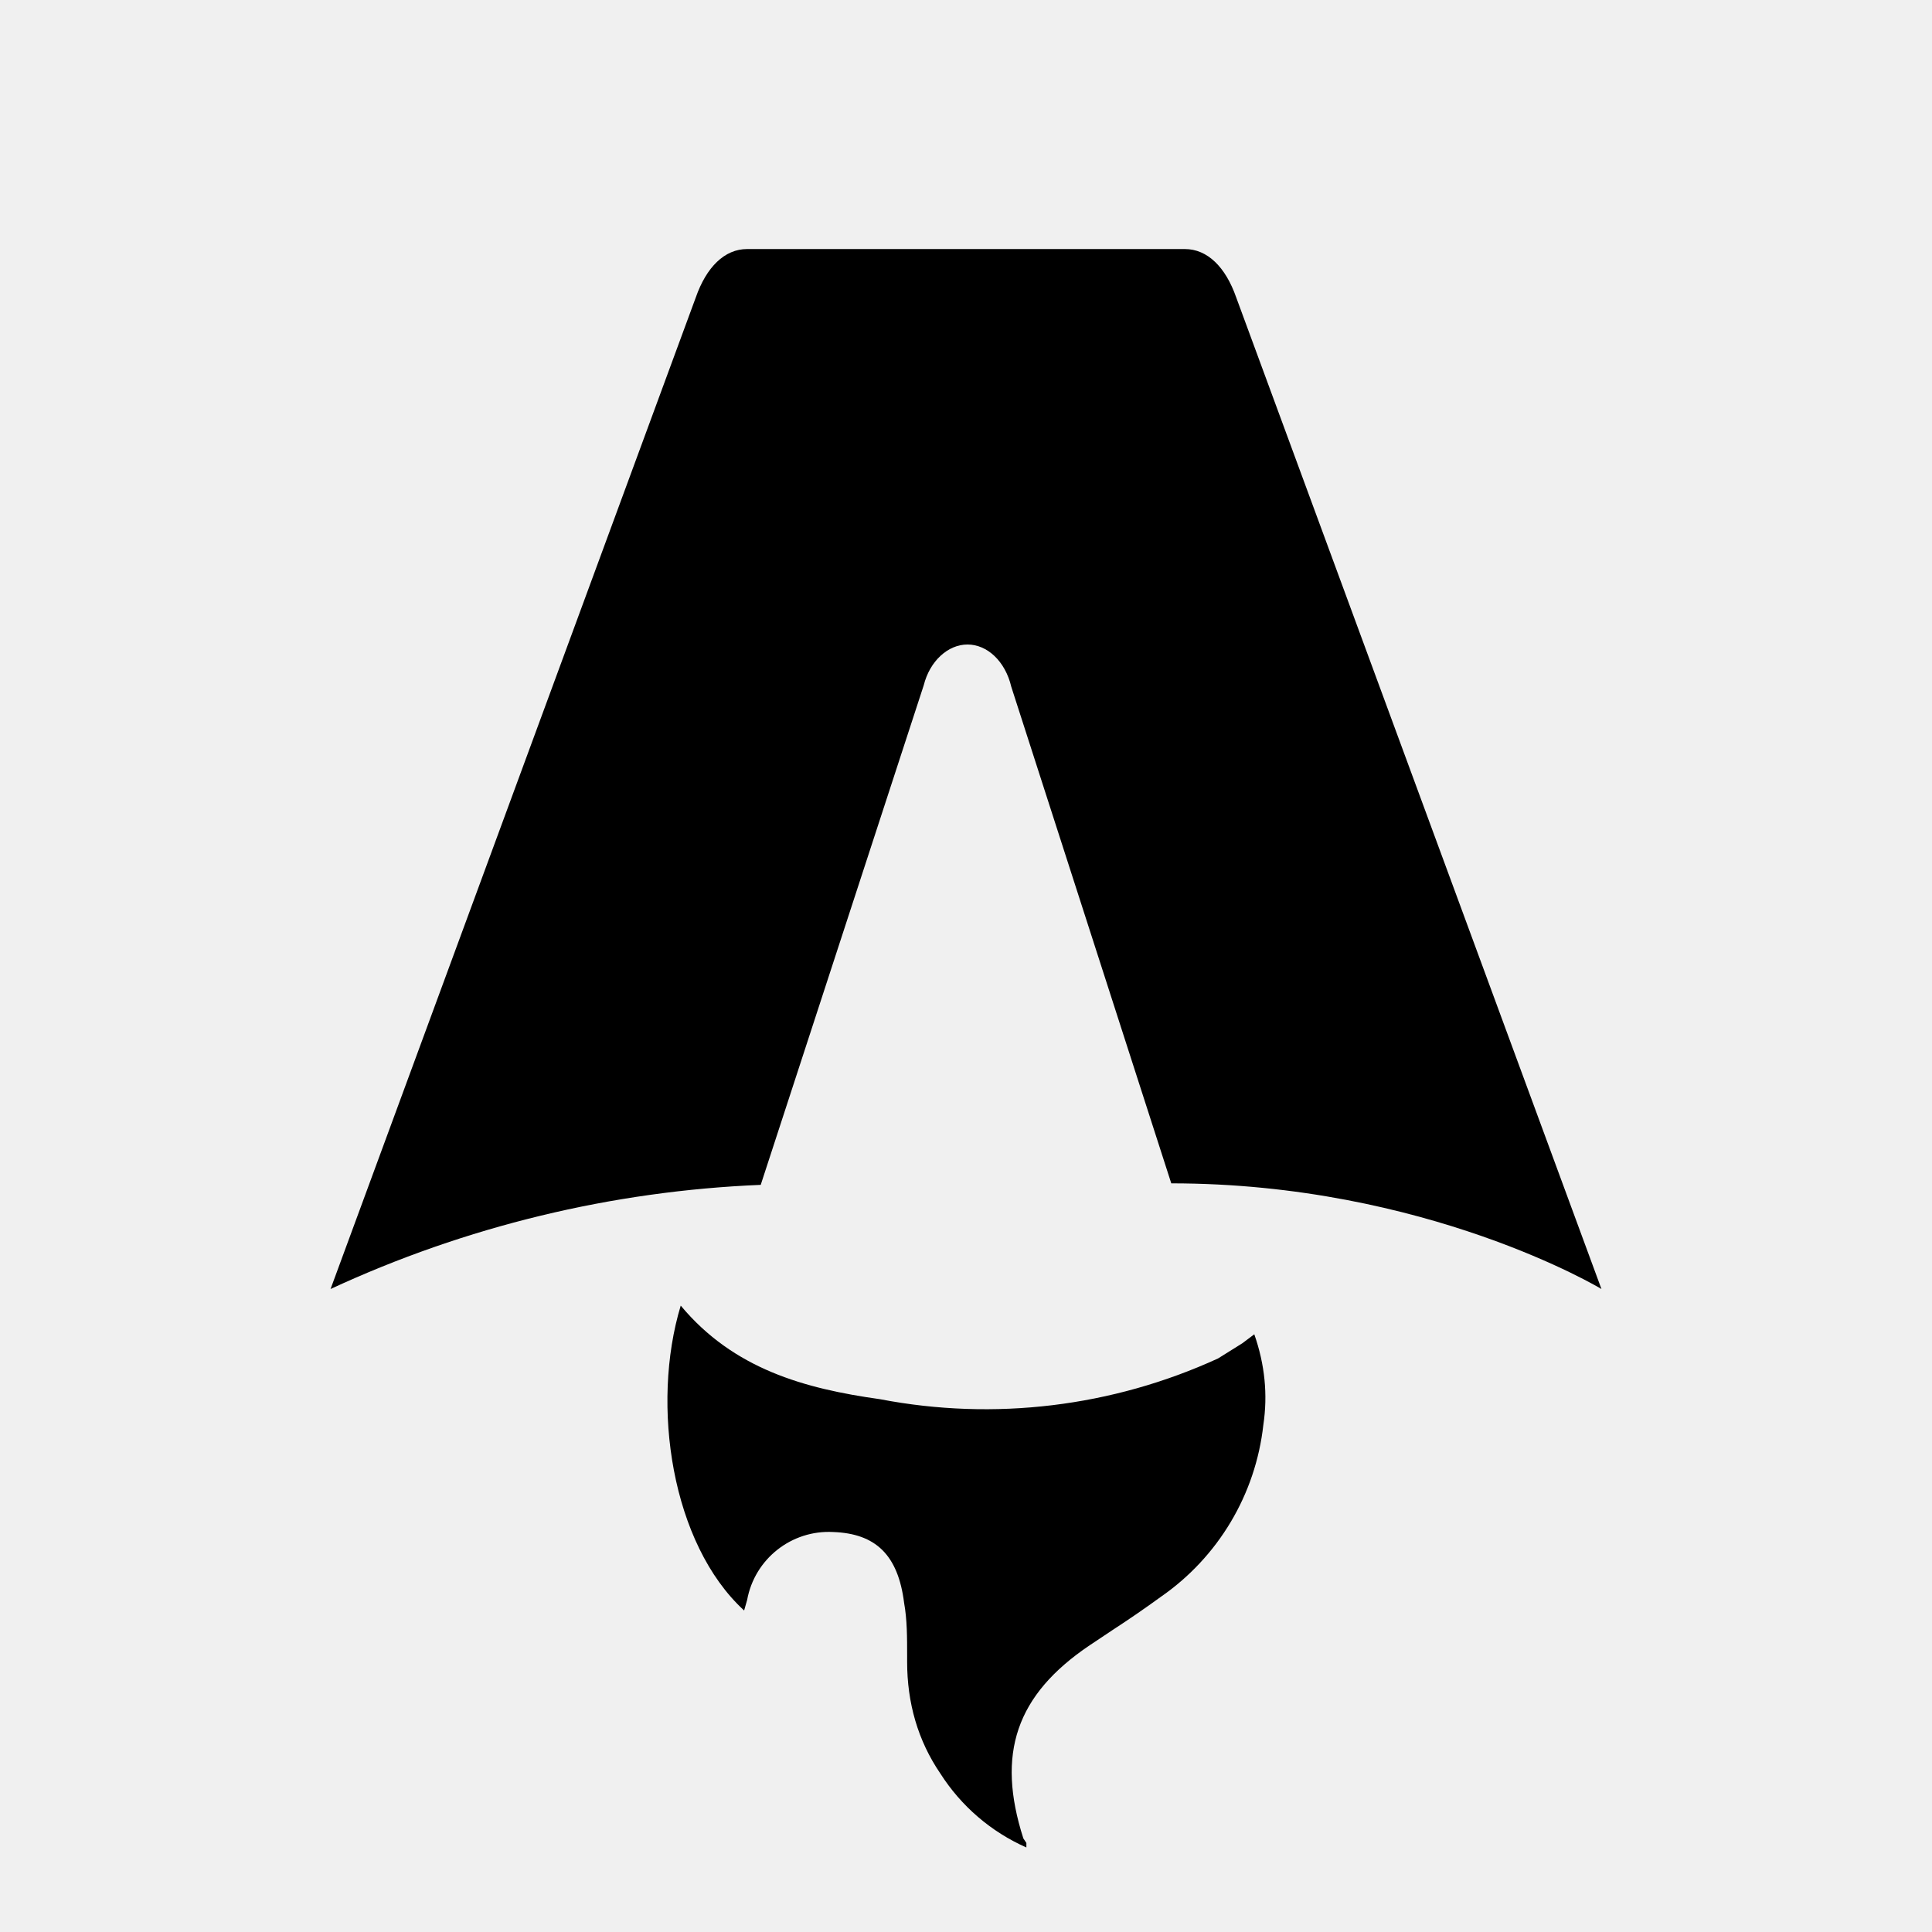
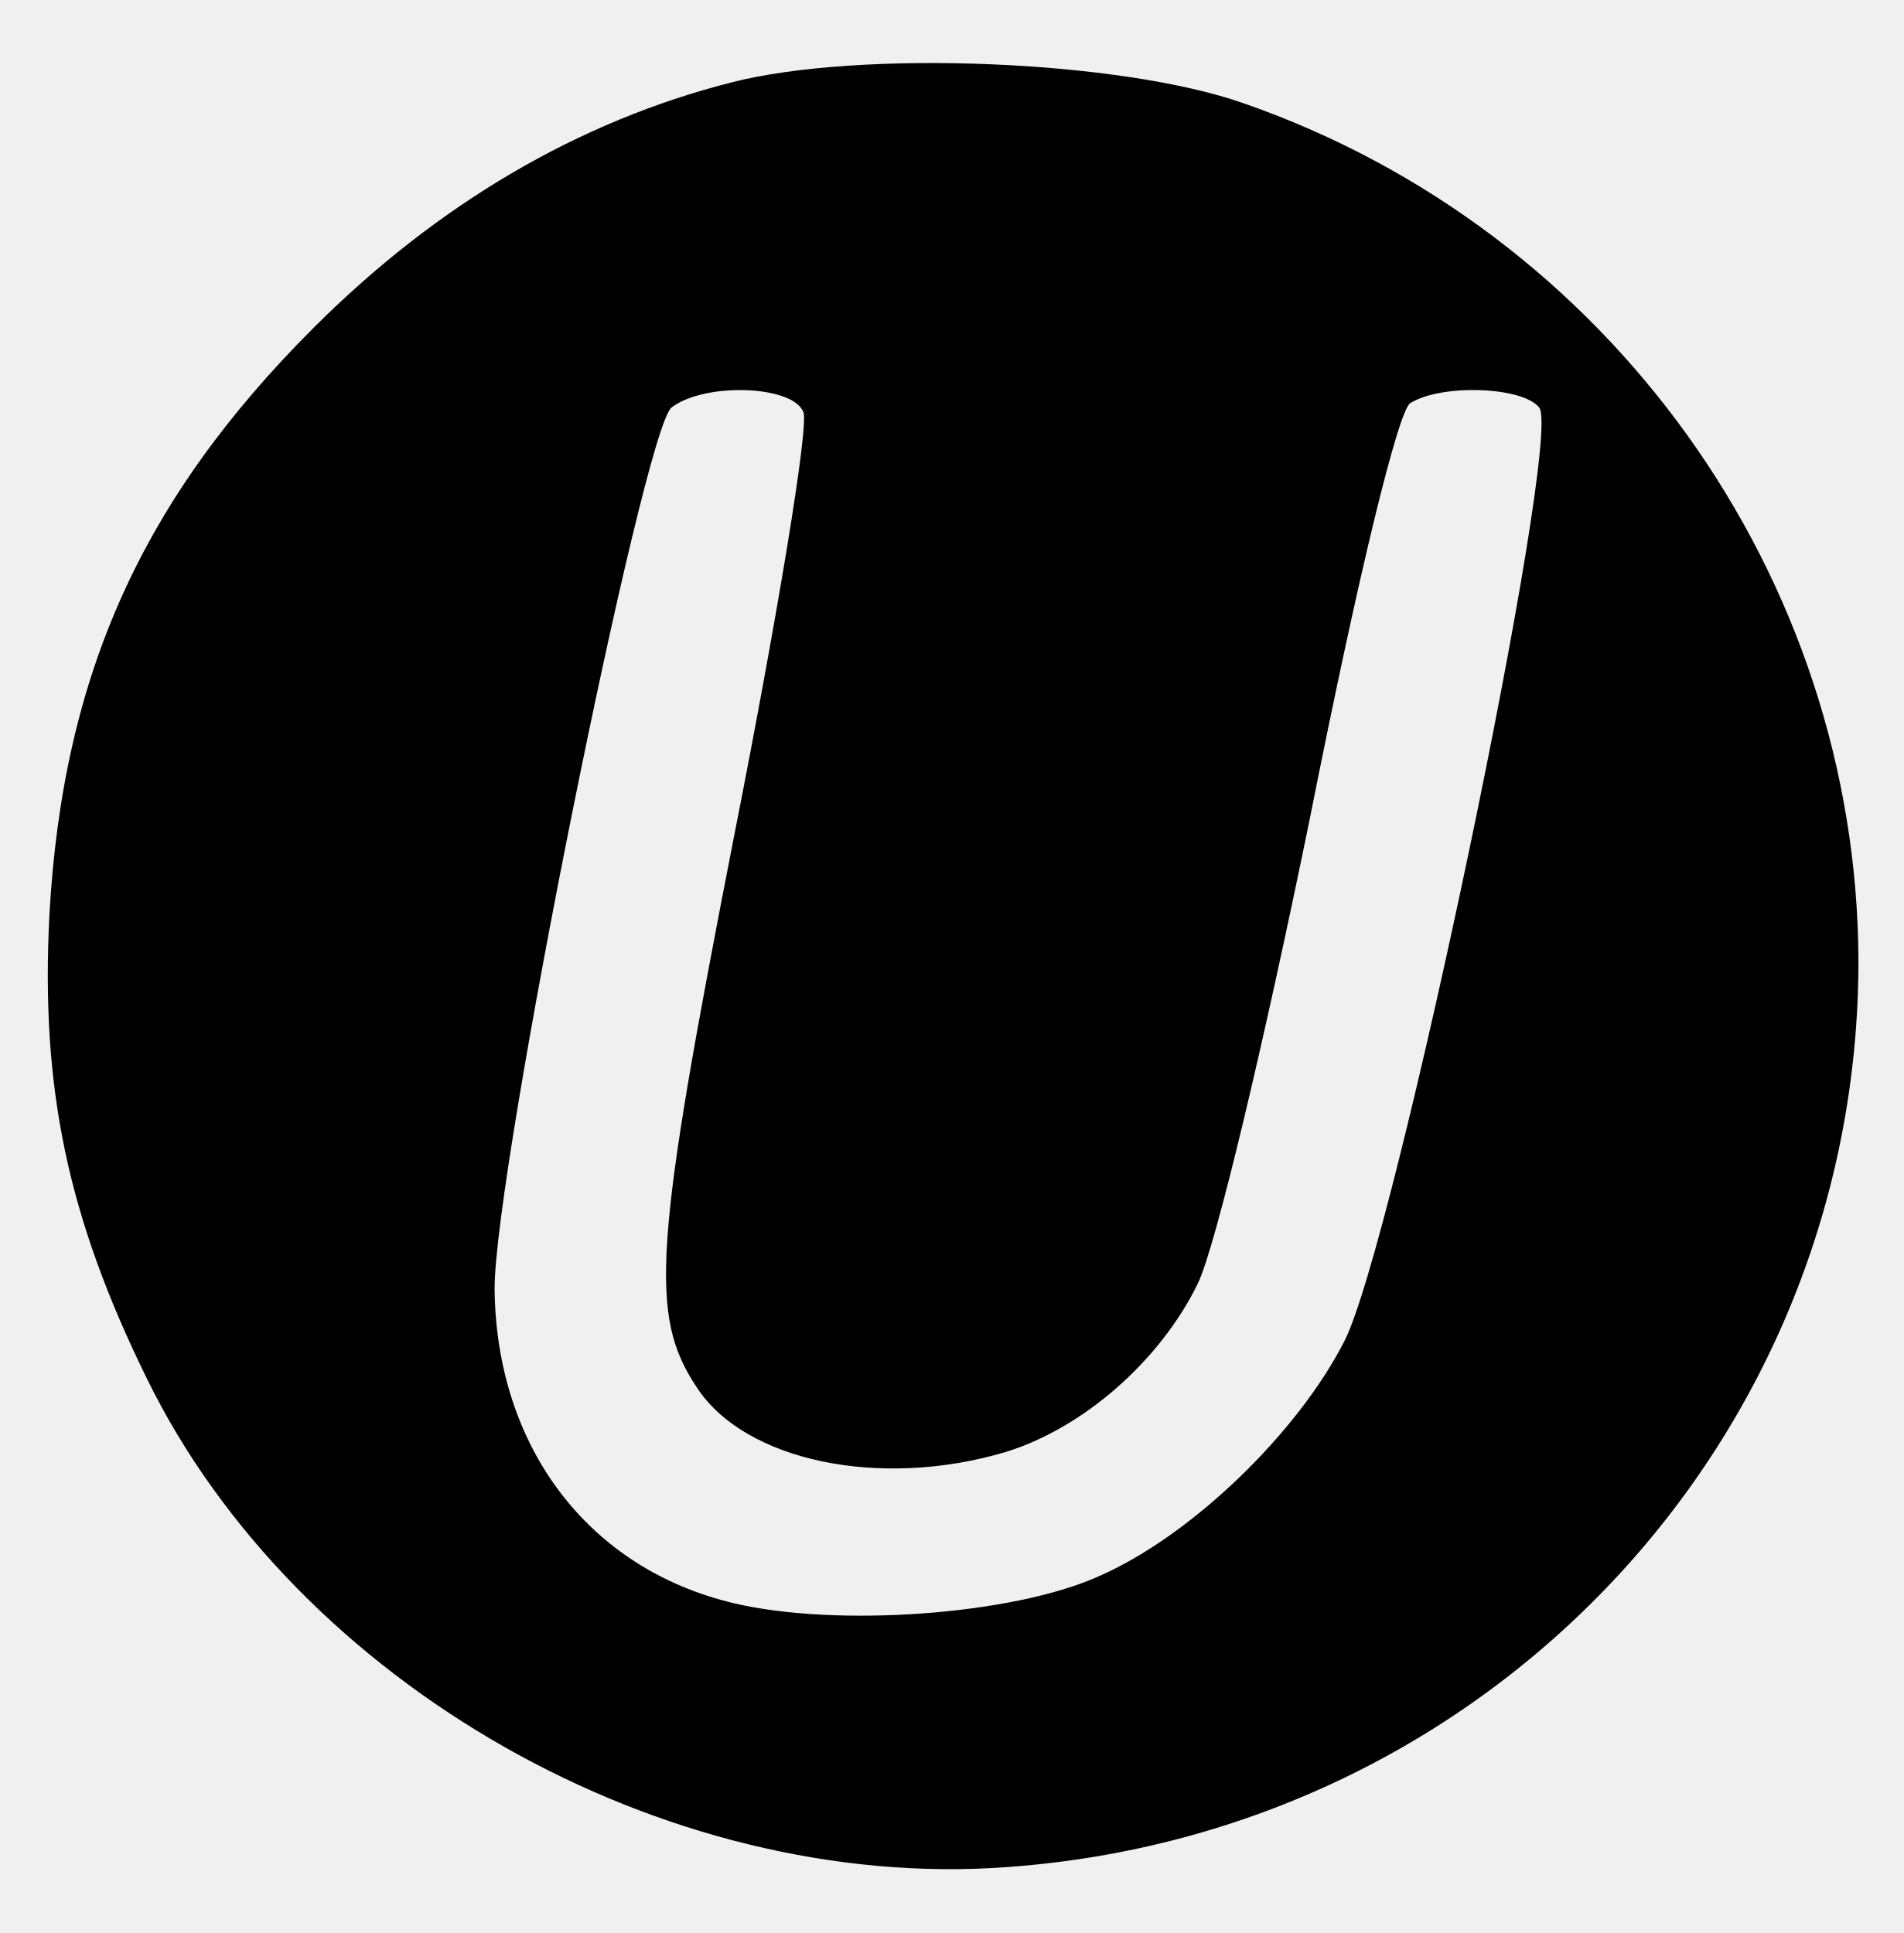
- <svg xmlns="http://www.w3.org/2000/svg" fill="none" viewBox="0 0 128 128">
-   <path d="M50.4 78.5a75.1 75.1 0 0 0-28.5 6.9l24.2-65.7c.7-2 1.9-3.2 3.4-3.2h29c1.5 0 2.7 1.2 3.4 3.2l24.2 65.7s-11.6-7-28.5-7L67 45.5c-.4-1.7-1.6-2.8-2.9-2.8-1.3 0-2.5 1.1-2.9 2.7L50.4 78.5Zm-1.1 28.2Zm-4.2-20.2c-2 6.6-.6 15.8 4.2 20.2a17.5 17.5 0 0 1 .2-.7 5.5 5.5 0 0 1 5.7-4.5c2.8.1 4.3 1.5 4.7 4.7.2 1.1.2 2.3.2 3.5v.4c0 2.7.7 5.2 2.2 7.4a13 13 0 0 0 5.7 4.9v-.3l-.2-.3c-1.8-5.6-.5-9.5 4.4-12.8l1.5-1a73 73 0 0 0 3.2-2.2 16 16 0 0 0 6.8-11.4c.3-2 .1-4-.6-6l-.8.6-1.6 1a37 37 0 0 1-22.4 2.7c-5-.7-9.7-2-13.2-6.2Z" />
-   <style>
-         path { fill: #000; }
-         @media (prefers-color-scheme: dark) {
-             path { fill: #FFF; }
-         }
-     </style>
+ <svg xmlns="http://www.w3.org/2000/svg" version="1.0" width="127pt" height="129pt" viewBox="0 0 127 129" preserveAspectRatio="xMidYMid meet">
+   <g transform="translate(0,129) scale(0.1,-0.1)" fill="#000000" stroke="none">
+     <path d="M488 1235 c-102 -26 -196 -81 -279 -164 -114 -114 -167 -231 -176 -391 -6 -116 12 -202 65 -310 100 -204 345 -343 574 -326 322 23 568 286 568 605 -1 256 -166 487 -410 572 -82 29 -256 36 -342 14z m48 -220 c4 -8 -17 -135 -46 -282 -54 -276 -57 -321 -25 -369 32 -49 122 -68 206 -43 52 16 103 61 128 112 12 24 45 164 75 311 33 166 59 272 67 277 21 13 75 11 86 -3 16 -20 -97 -559 -130 -623 -31 -61 -102 -130 -164 -157 -58 -26 -175 -34 -243 -18 -98 23 -159 105 -160 210 0 80 99 572 118 588 22 17 81 15 88 -3z" />
+   </g>
</svg>
